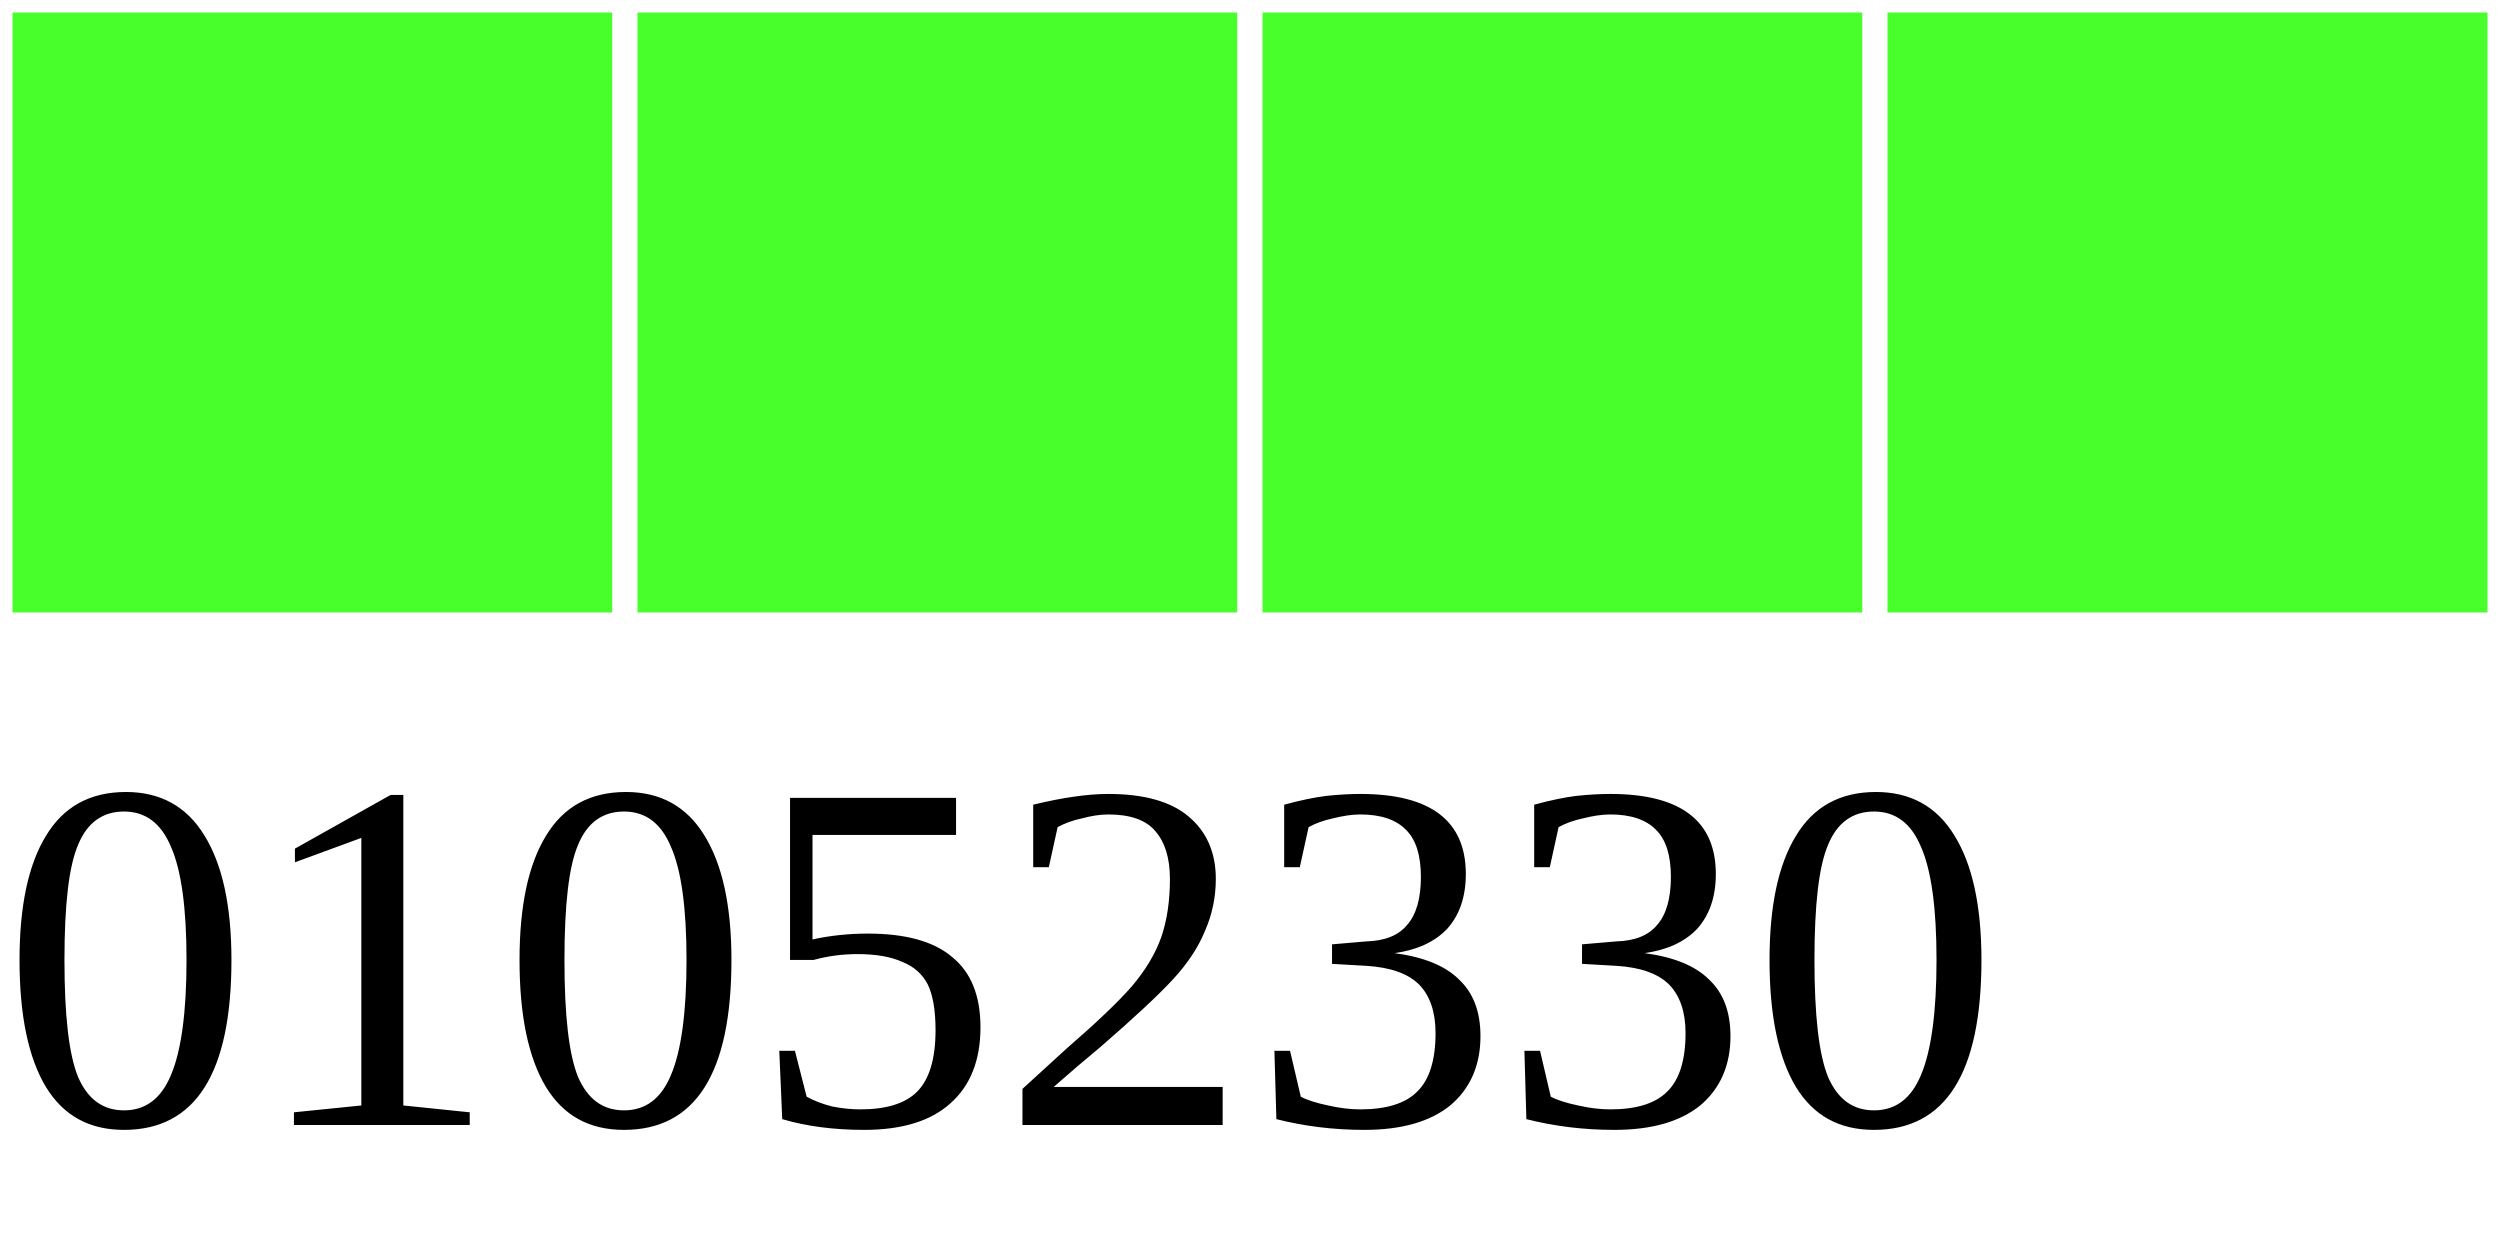
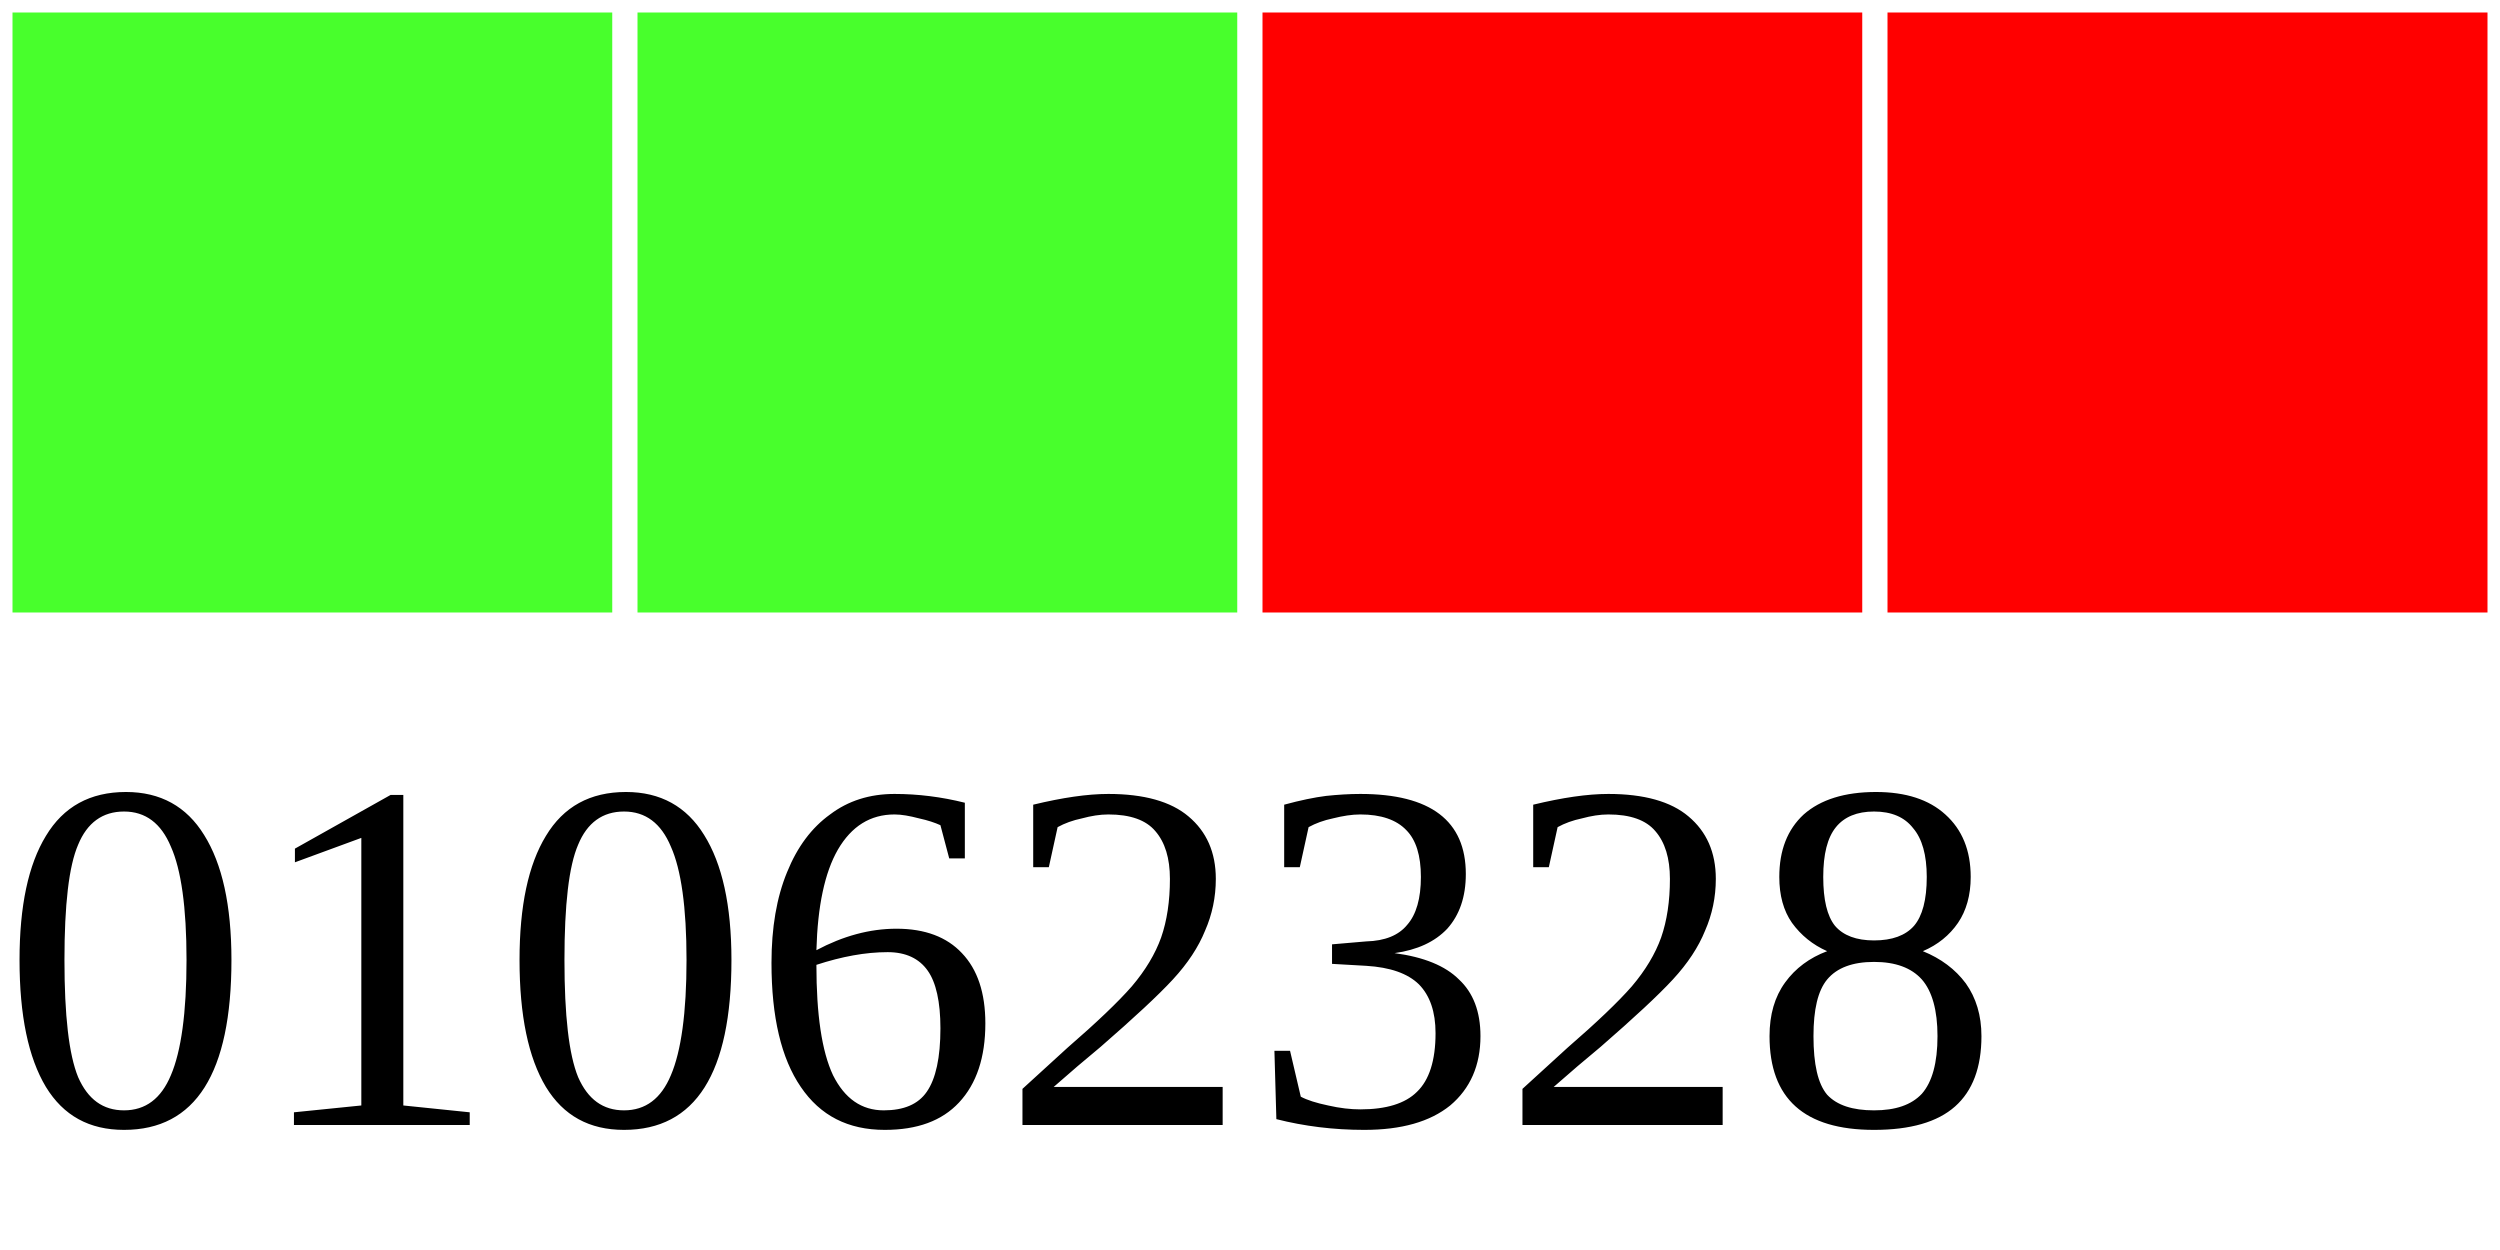
<svg xmlns="http://www.w3.org/2000/svg" width="40" height="20">
  <g>
    <rect width="10" height="10" style="fill:#48FF2C;stroke-width:0.4;stroke:rgb(255,255,255)" x="0" />
    <rect width="10" height="10" style="fill:#48FF2C;stroke-width:0.4;stroke:rgb(255,255,255)" x="10" />
-     <rect width="10" height="10" style="fill:#48FF2C;stroke-width:0.4;stroke:rgb(255,255,255)" x="20" />
-     <rect width="10" height="10" style="fill:#48FF2C;stroke-width:0.4;stroke:rgb(255,255,255)" x="30" />
-     <text x="0" y="18" fill="black" font-size="8">01052330</text>
+     <rect width="10" height="10" style="fill:#FF0000;stroke-width:0.4;stroke:rgb(255,255,255)" x="20" />
+     <rect width="10" height="10" style="fill:#FF0000;stroke-width:0.4;stroke:rgb(255,255,255)" x="30" />
+     <text x="0" y="18" fill="black" font-size="8">01062328</text>
  </g>
</svg>
